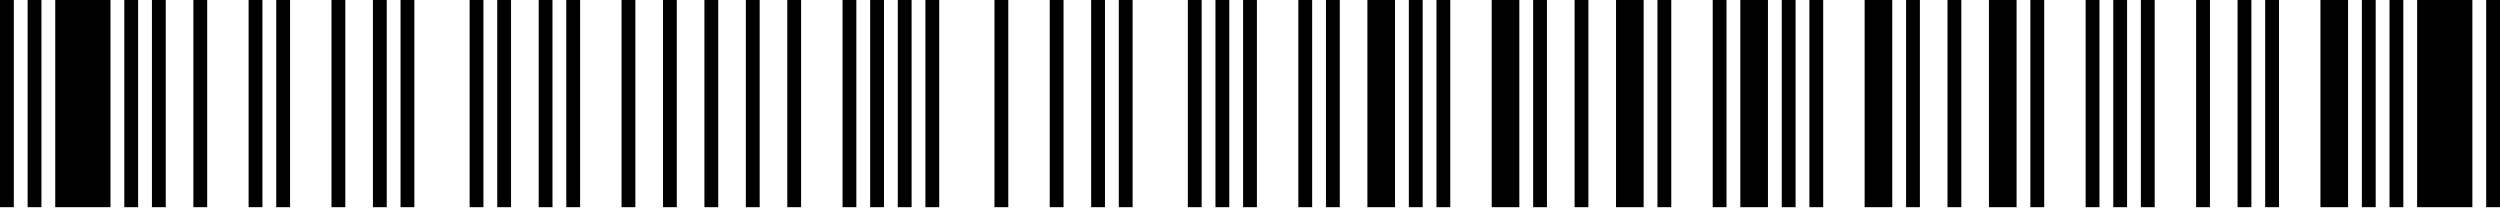
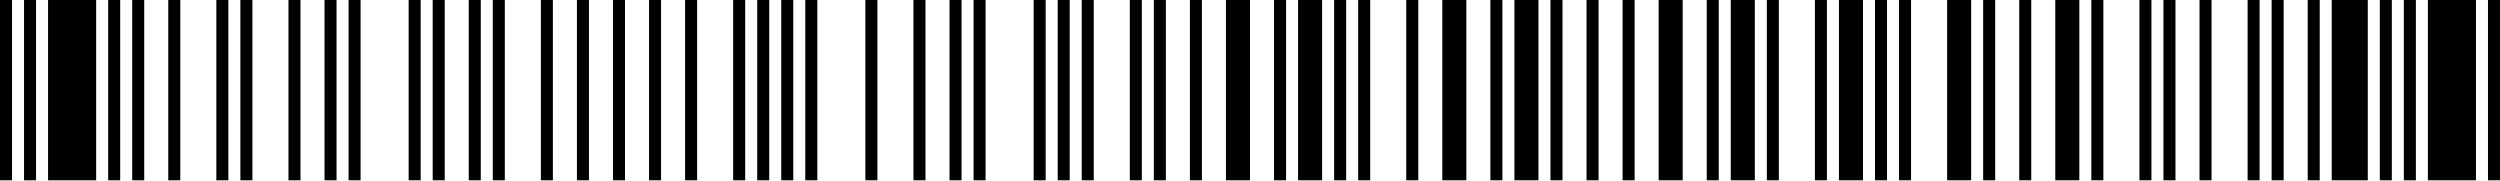
- <svg xmlns="http://www.w3.org/2000/svg" width="362" height="30" viewBox="0 0 362 30" version="1.1">
+ <svg xmlns="http://www.w3.org/2000/svg" width="416" height="30" viewBox="0 0 416 30" version="1.1">
  <g id="bars" fill="black" stroke="none">
    <rect x="0" y="0" width="2" height="30" />
    <rect x="4" y="0" width="2" height="30" />
    <rect x="8" y="0" width="8" height="30" />
    <rect x="18" y="0" width="2" height="30" />
    <rect x="22" y="0" width="2" height="30" />
    <rect x="28" y="0" width="2" height="30" />
    <rect x="36" y="0" width="2" height="30" />
    <rect x="40" y="0" width="2" height="30" />
    <rect x="48" y="0" width="2" height="30" />
    <rect x="54" y="0" width="2" height="30" />
    <rect x="58" y="0" width="2" height="30" />
    <rect x="68" y="0" width="2" height="30" />
    <rect x="72" y="0" width="2" height="30" />
    <rect x="78" y="0" width="2" height="30" />
    <rect x="82" y="0" width="2" height="30" />
    <rect x="90" y="0" width="2" height="30" />
    <rect x="96" y="0" width="2" height="30" />
    <rect x="102" y="0" width="2" height="30" />
    <rect x="108" y="0" width="2" height="30" />
    <rect x="114" y="0" width="2" height="30" />
    <rect x="122" y="0" width="2" height="30" />
    <rect x="126" y="0" width="2" height="30" />
    <rect x="130" y="0" width="2" height="30" />
    <rect x="134" y="0" width="2" height="30" />
    <rect x="144" y="0" width="2" height="30" />
    <rect x="152" y="0" width="2" height="30" />
    <rect x="158" y="0" width="2" height="30" />
    <rect x="162" y="0" width="2" height="30" />
    <rect x="172" y="0" width="2" height="30" />
    <rect x="176" y="0" width="2" height="30" />
    <rect x="180" y="0" width="2" height="30" />
    <rect x="188" y="0" width="2" height="30" />
    <rect x="192" y="0" width="2" height="30" />
-     <rect x="198" y="0" width="4" height="30" />
-     <rect x="204" y="0" width="2" height="30" />
-     <rect x="208" y="0" width="2" height="30" />
+     <rect x="198" y="0" width="2" height="30" />
+     <rect x="204" y="0" width="4" height="30" />
+     <rect x="212" y="0" width="2" height="30" />
    <rect x="216" y="0" width="4" height="30" />
    <rect x="222" y="0" width="2" height="30" />
-     <rect x="228" y="0" width="2" height="30" />
-     <rect x="234" y="0" width="4" height="30" />
-     <rect x="240" y="0" width="2" height="30" />
+     <rect x="226" y="0" width="2" height="30" />
+     <rect x="234" y="0" width="2" height="30" />
+     <rect x="240" y="0" width="4" height="30" />
    <rect x="248" y="0" width="2" height="30" />
    <rect x="252" y="0" width="4" height="30" />
    <rect x="258" y="0" width="2" height="30" />
-     <rect x="262" y="0" width="2" height="30" />
-     <rect x="270" y="0" width="4" height="30" />
-     <rect x="276" y="0" width="2" height="30" />
-     <rect x="282" y="0" width="2" height="30" />
+     <rect x="264" y="0" width="2" height="30" />
+     <rect x="270" y="0" width="2" height="30" />
+     <rect x="276" y="0" width="4" height="30" />
+     <rect x="284" y="0" width="2" height="30" />
    <rect x="288" y="0" width="4" height="30" />
    <rect x="294" y="0" width="2" height="30" />
    <rect x="302" y="0" width="2" height="30" />
-     <rect x="306" y="0" width="2" height="30" />
-     <rect x="310" y="0" width="2" height="30" />
-     <rect x="318" y="0" width="2" height="30" />
-     <rect x="324" y="0" width="2" height="30" />
-     <rect x="328" y="0" width="2" height="30" />
-     <rect x="336" y="0" width="4" height="30" />
-     <rect x="342" y="0" width="2" height="30" />
-     <rect x="346" y="0" width="2" height="30" />
-     <rect x="350" y="0" width="8" height="30" />
+     <rect x="306" y="0" width="4" height="30" />
+     <rect x="312" y="0" width="2" height="30" />
+     <rect x="316" y="0" width="2" height="30" />
+     <rect x="324" y="0" width="4" height="30" />
+     <rect x="330" y="0" width="2" height="30" />
+     <rect x="336" y="0" width="2" height="30" />
+     <rect x="342" y="0" width="4" height="30" />
+     <rect x="348" y="0" width="2" height="30" />
+     <rect x="356" y="0" width="2" height="30" />
    <rect x="360" y="0" width="2" height="30" />
+     <rect x="366" y="0" width="2" height="30" />
+     <rect x="374" y="0" width="2" height="30" />
+     <rect x="378" y="0" width="2" height="30" />
+     <rect x="384" y="0" width="2" height="30" />
+     <rect x="388" y="0" width="6" height="30" />
+     <rect x="396" y="0" width="2" height="30" />
+     <rect x="400" y="0" width="2" height="30" />
+     <rect x="404" y="0" width="8" height="30" />
+     <rect x="414" y="0" width="2" height="30" />
  </g>
</svg>
